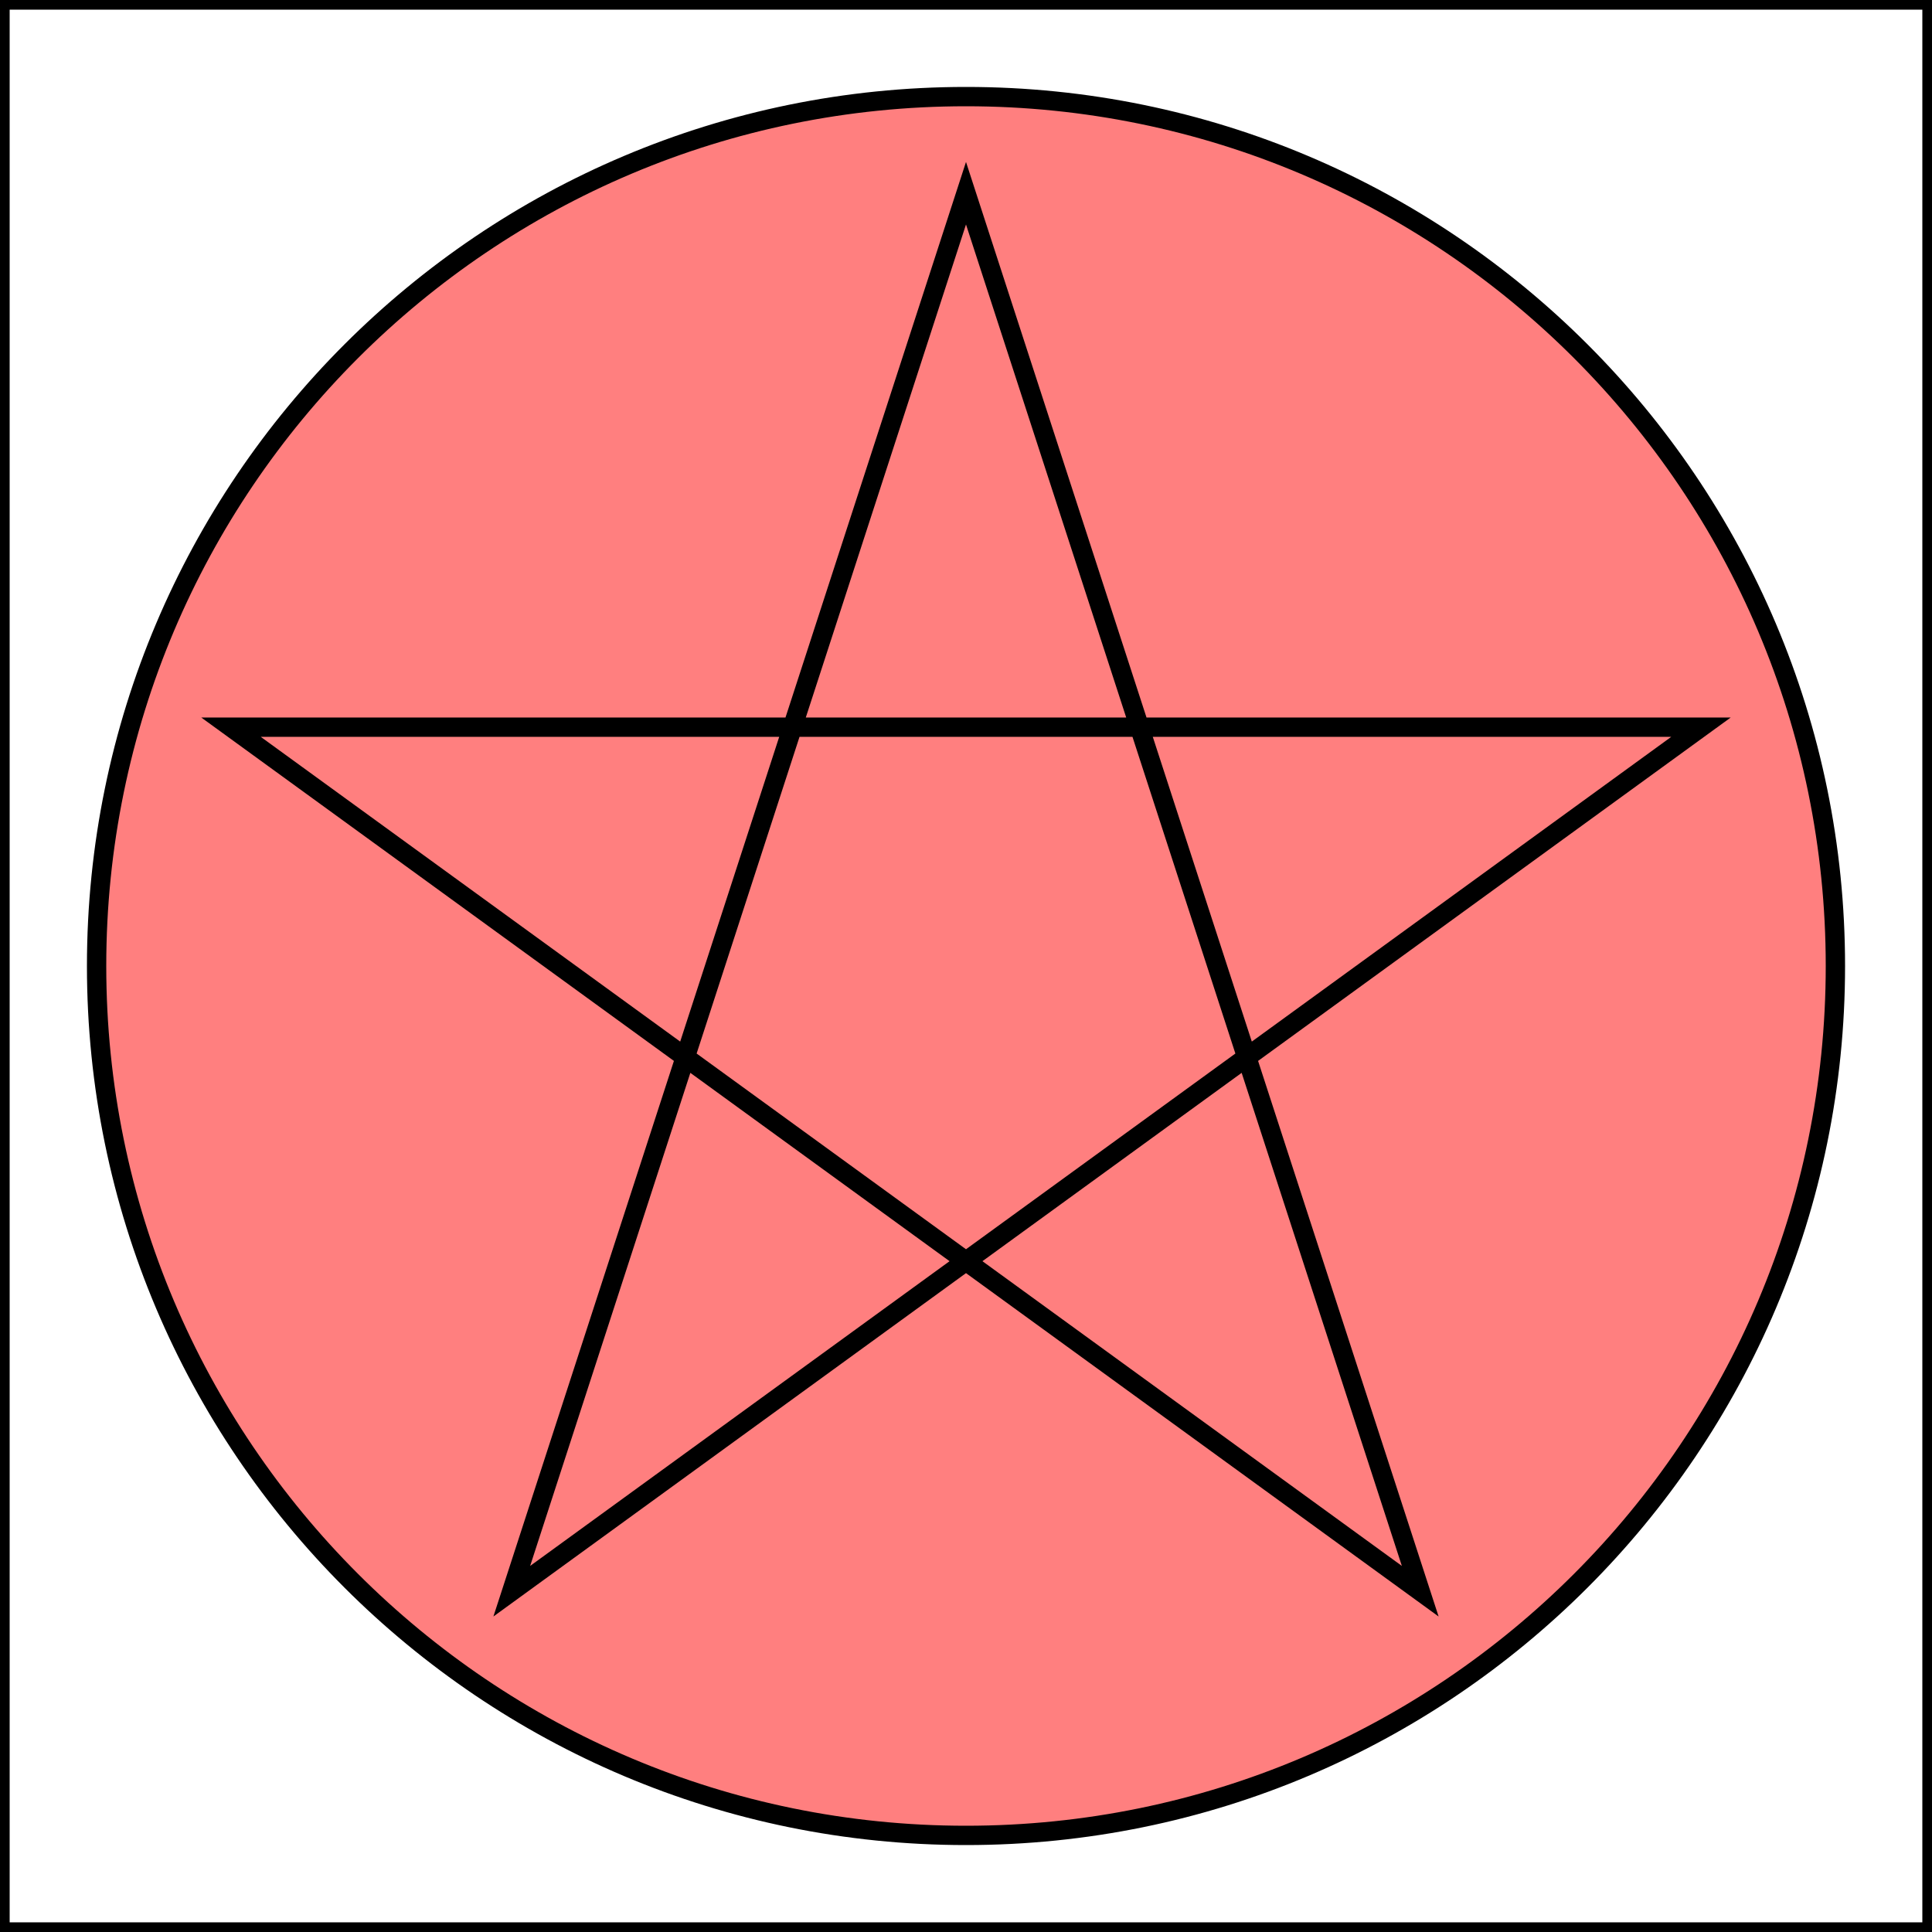
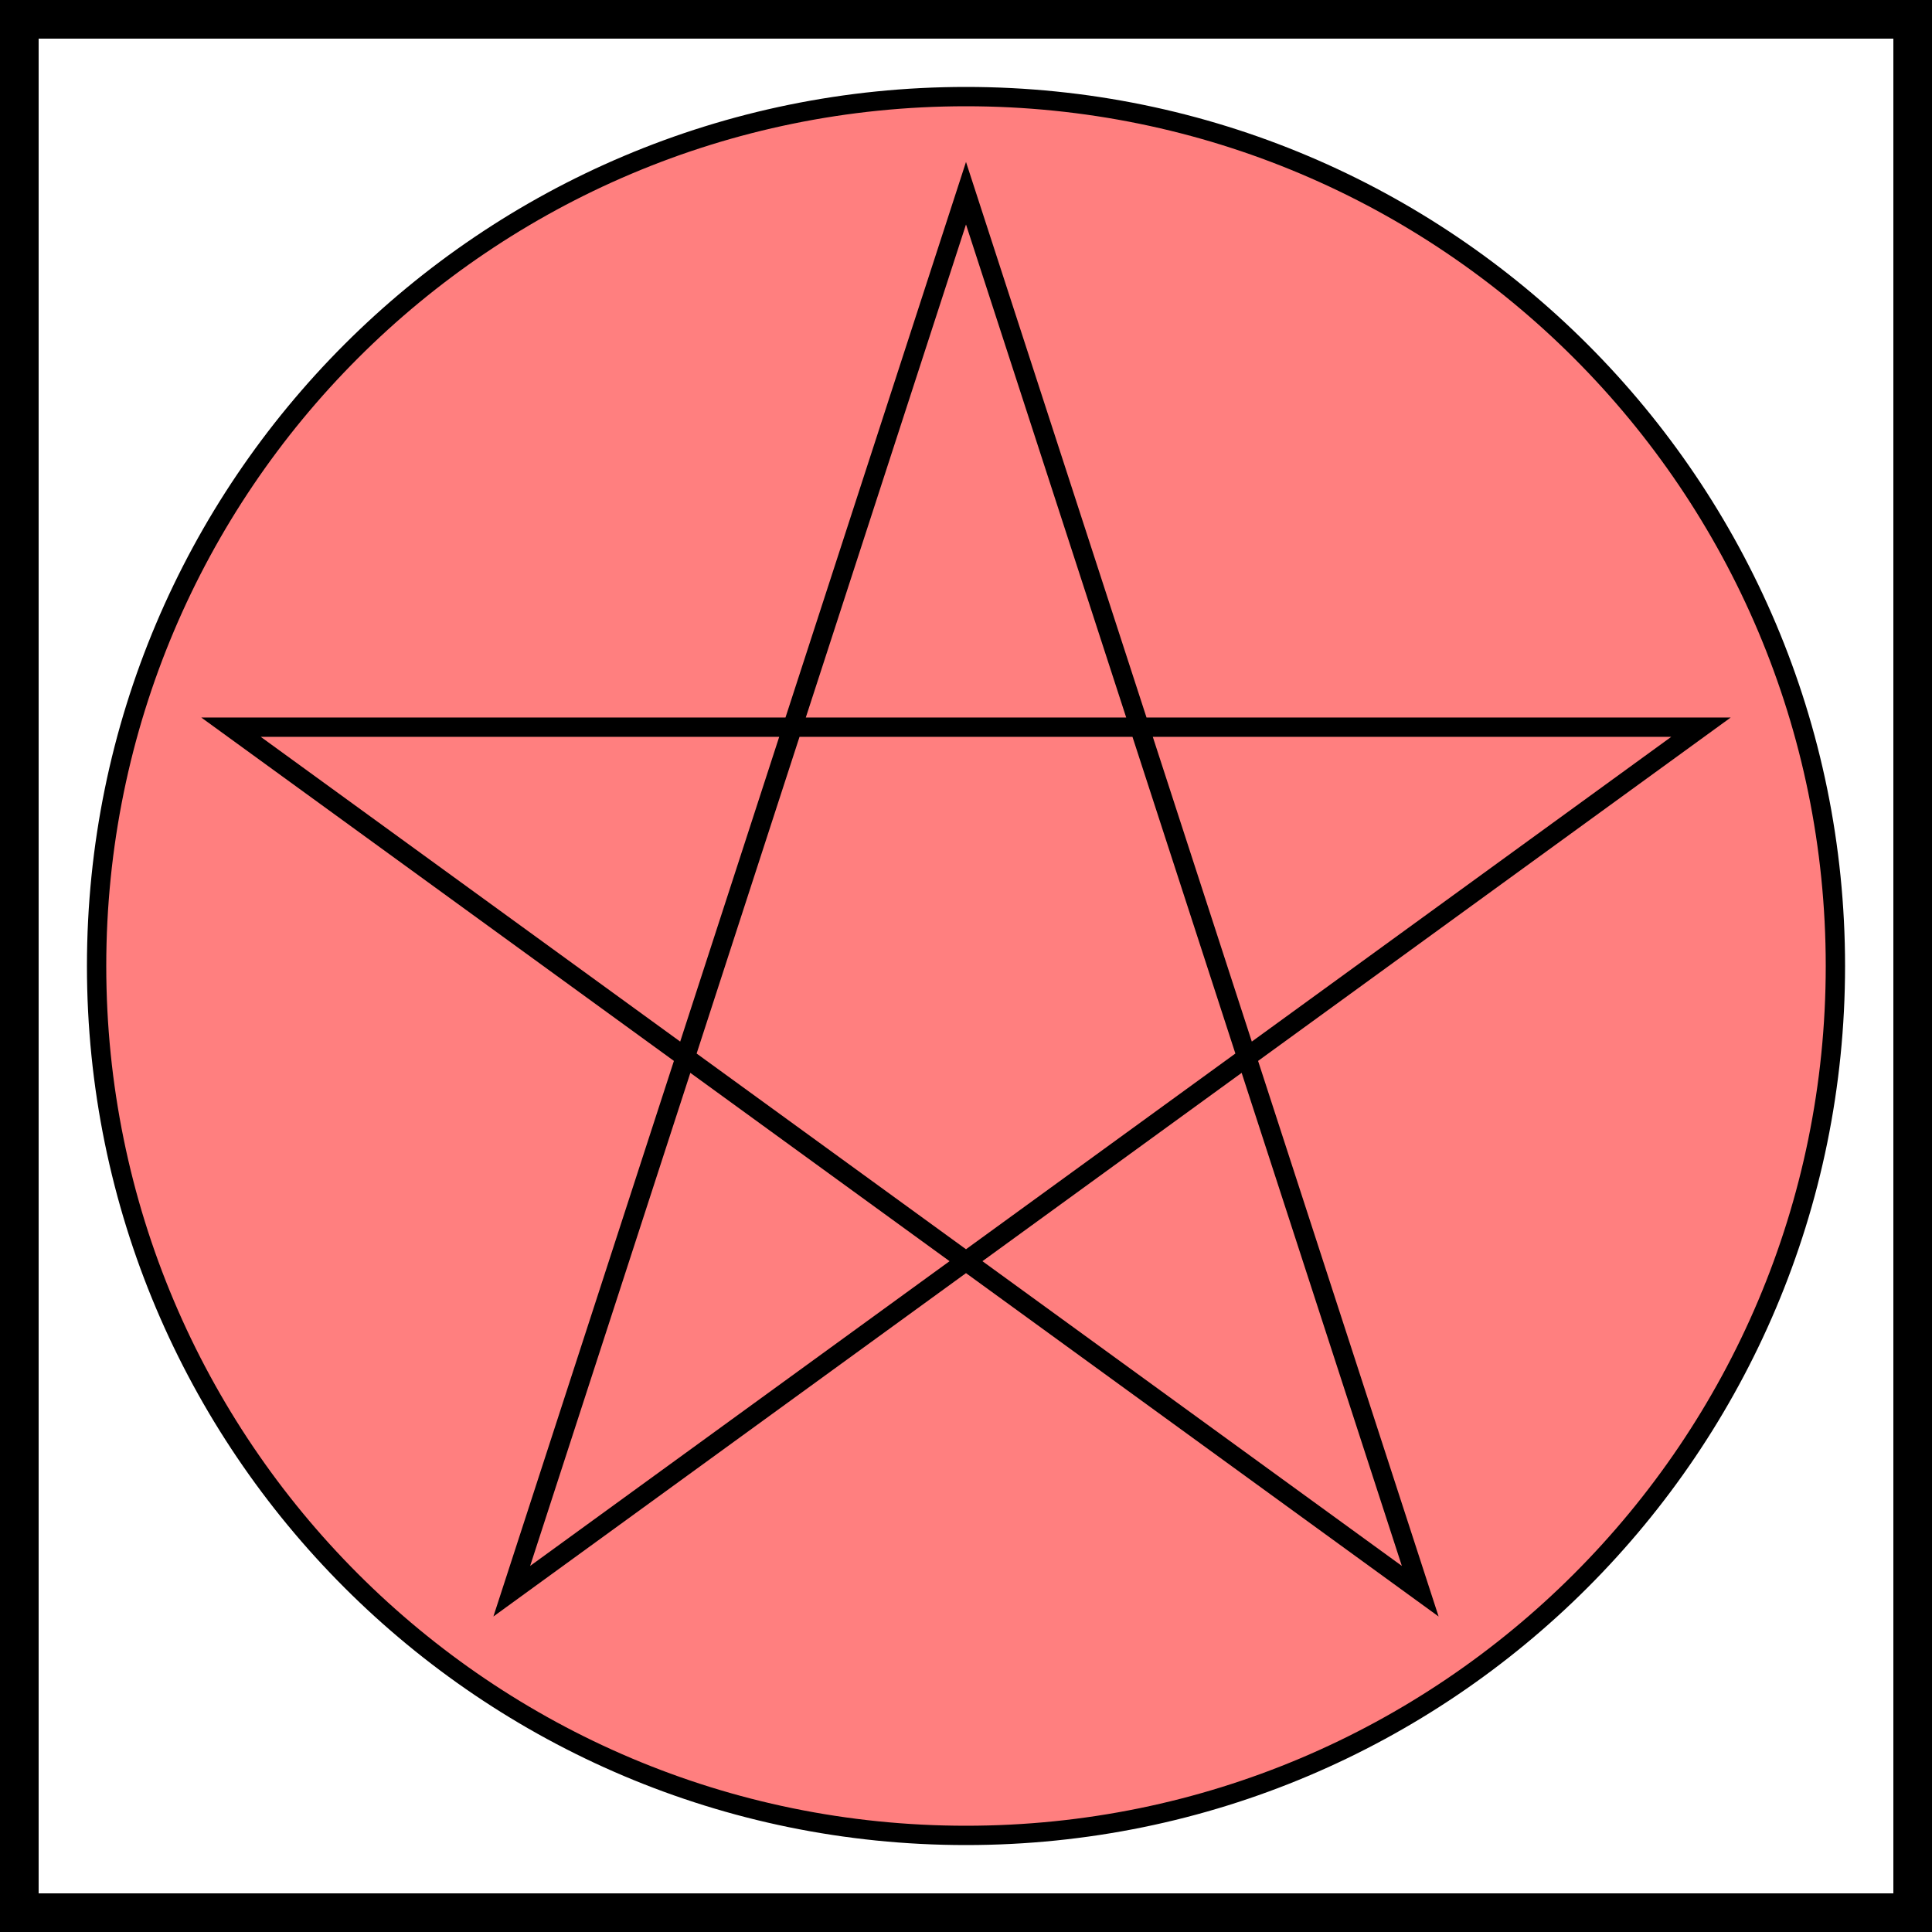
- <svg xmlns="http://www.w3.org/2000/svg" version="1.1" width="10cm" height="10cm" viewBox="-50 -50 100 100">
+ <svg xmlns="http://www.w3.org/2000/svg" version="1.1" width="15cm" height="15cm" viewBox="-50 -50 100 100">
  <circle cx="0" cy="0" r="45" fill="red" fill-opacity="0.5" fill-rule="evenodd" stroke="black" stroke-opacity="1" stroke-width="1" />
-   <rect x="-50" y="-50" width="100" height="100" fill="none" stroke="black" stroke-opacity="1" stroke-width="1" />
-   <path d="M 0,-40 L 23.511,32.361 L -38.042,-12.361 L 38.042,-12.361 L -23.511,32.361 L 0,-40 Z " fill="none" stroke="black" stroke-opacity="1" stroke-width="1" />
+   <rect x="-49" y="-49" width="98" height="98" fill="none" stroke="black" stroke-opacity="1" stroke-width="2" />
+   <path d="M 0,-40 L 23.511,32.361 L -38.042,-12.361 L 38.042,-12.361 L -23.511,32.361 Z " fill="none" stroke="black" stroke-opacity="1" stroke-width="1" />
</svg>
